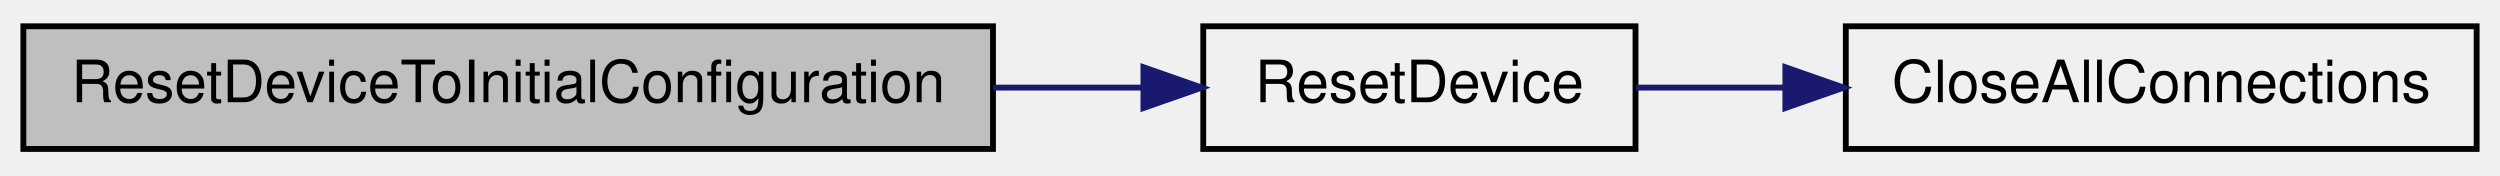
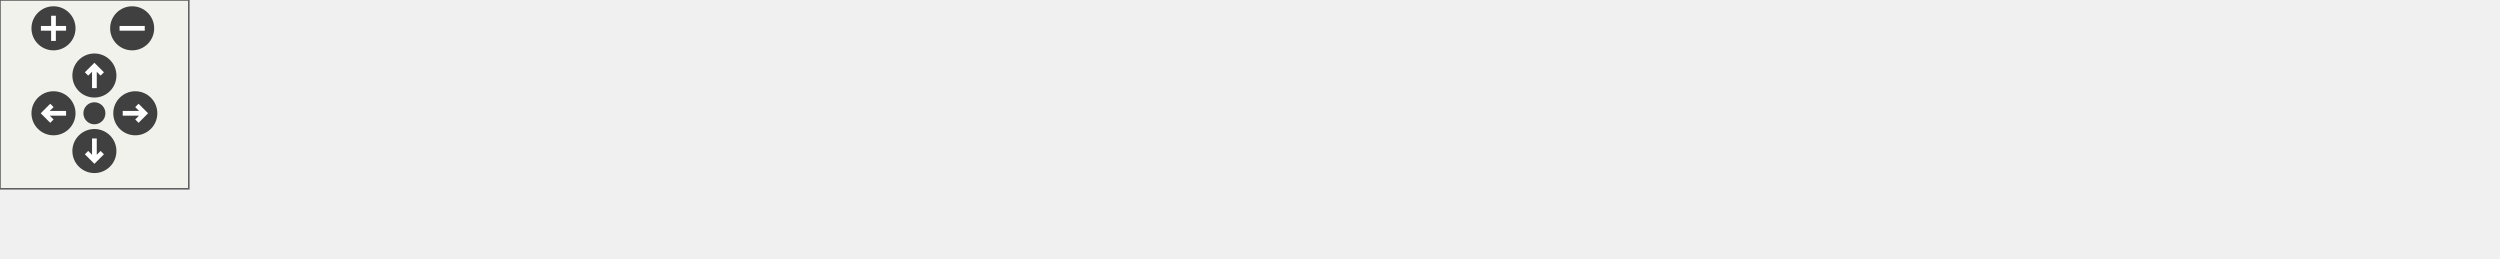
- <svg xmlns="http://www.w3.org/2000/svg" xmlns:xlink="http://www.w3.org/1999/xlink" width="428pt" height="30pt" viewBox="0.00 0.00 428.00 30.00">
-   <g id="graph1" class="graph" transform="scale(1 1) rotate(0) translate(4 26)">
-     <g id="node1" class="node">
-       <polygon fill="#bfbfbf" stroke="black" points="0,-0.5 0,-21.5 166,-21.5 166,-0.5 0,-0.5" />
-       <text text-anchor="middle" x="83" y="-8.5" font-family="Helvetica,sans-Serif" font-size="10.00">ResetDeviceToInitialConfiguration</text>
+ <svg xmlns="http://www.w3.org/2000/svg" xmlns:xlink="http://www.w3.org/1999/xlink" id="main" version="1.1" xml:space="preserve">
+   <defs>
+     <circle id="rim" cx="0" cy="0" r="7" />
+     <circle id="rim2" cx="0" cy="0" r="3.5" />
+     <g id="zoomPlus">
+       <use xlink:href="#rim" fill="#404040">
+         <set attributeName="fill" to="#808080" begin="zoomplus.mouseover" end="zoomplus.mouseout" />
+       </use>
+       <path d="M-4,0h8M0,-4v8" fill="none" stroke="white" stroke-width="1.5" pointer-events="none" />
    </g>
-     <g id="node3" class="node">
-       <a xlink:href="../../d5/dc5/group__CIP__CALLBACK__API.html#gacfb8706d76bc6fe1816546e122fdcac2" target="_top" xlink:title="Emulate as close a possible a power cycle of the device.">
-         <polygon fill="none" stroke="black" points="202,-0.5 202,-21.5 276,-21.5 276,-0.5 202,-0.5" />
-         <text text-anchor="middle" x="239" y="-8.5" font-family="Helvetica,sans-Serif" font-size="10.00">ResetDevice</text>
-       </a>
+     <g id="zoomMin">
+       <use xlink:href="#rim" fill="#404040">
+         <set attributeName="fill" to="#808080" begin="zoomminus.mouseover" end="zoomminus.mouseout" />
+       </use>
+       <path d="M-4,0h8" fill="none" stroke="white" stroke-width="1.5" pointer-events="none" />
    </g>
-     <g id="edge2" class="edge">
-       <path fill="none" stroke="midnightblue" d="M166.024,-11C174.824,-11 183.538,-11 191.717,-11" />
-       <polygon fill="midnightblue" stroke="midnightblue" points="191.755,-14.5 201.755,-11 191.755,-7.5 191.755,-14.5" />
+     <g id="dirArrow">
+       <path fill="none" stroke="white" stroke-width="1.5" d="M0,-3.0v7 M-2.5,-0.5L0,-3.0L2.5,-0.5" />
    </g>
-     <g id="node5" class="node">
-       <a xlink:href="../../d1/dbc/appcontype_8c.html#a18d2a32030faf1d5e3d48e610b1c4fe7" target="_top" xlink:title="CloseAllConnections">
-         <polygon fill="none" stroke="black" points="312,-0.5 312,-21.5 420,-21.5 420,-0.5 312,-0.5" />
-         <text text-anchor="middle" x="366" y="-8.5" font-family="Helvetica,sans-Serif" font-size="10.00">CloseAllConnections</text>
-       </a>
+     <g id="resetDef">
+       <use xlink:href="#rim2" fill="#404040">
+         <set attributeName="fill" to="#808080" begin="reset.mouseover" end="reset.mouseout" />
+       </use>
    </g>
-     <g id="edge4" class="edge">
-       <path fill="none" stroke="midnightblue" d="M276.075,-11C284.074,-11 292.753,-11 301.459,-11" />
-       <polygon fill="midnightblue" stroke="midnightblue" points="301.651,-14.5 311.651,-11 301.651,-7.5 301.651,-14.5" />
+   </defs>
+   <svg id="graph" class="graph">
+     <g id="viewport">
+       <g id="node1" class="node">
+         <polygon fill="#bfbfbf" stroke="black" points="0,-0.5 0,-21.5 166,-21.5 166,-0.5 0,-0.5" />
+         <text text-anchor="middle" x="83" y="-8.5" font-family="Helvetica,sans-Serif" font-size="10.00">ResetDeviceToInitialConfiguration</text>
+       </g>
+       <g id="node3" class="node">
+         <a xlink:href="../../d5/dc5/group__CIP__CALLBACK__API.html#gacfb8706d76bc6fe1816546e122fdcac2" target="_top" xlink:title="Emulate as close a possible a power cycle of the device.">
+           <polygon fill="none" stroke="black" points="202,-0.5 202,-21.5 276,-21.5 276,-0.5 202,-0.5" />
+           <text text-anchor="middle" x="239" y="-8.5" font-family="Helvetica,sans-Serif" font-size="10.00">ResetDevice</text>
+         </a>
+       </g>
+       <g id="edge2" class="edge">
+         <path fill="none" stroke="midnightblue" d="M166.024,-11C174.824,-11 183.538,-11 191.717,-11" />
+         <polygon fill="midnightblue" stroke="midnightblue" points="191.755,-14.5 201.755,-11 191.755,-7.5 191.755,-14.5" />
+       </g>
+       <g id="node5" class="node">
+         <a xlink:href="../../d1/dbc/appcontype_8c.html#a18d2a32030faf1d5e3d48e610b1c4fe7" target="_top" xlink:title="CloseAllConnections">
+           <polygon fill="none" stroke="black" points="312,-0.5 312,-21.5 420,-21.5 420,-0.5 312,-0.5" />
+           <text text-anchor="middle" x="366" y="-8.5" font-family="Helvetica,sans-Serif" font-size="10.00">CloseAllConnections</text>
+         </a>
+       </g>
+       <g id="edge4" class="edge">
+         <path fill="none" stroke="midnightblue" d="M276.075,-11C284.074,-11 292.753,-11 301.459,-11" />
+         <polygon fill="midnightblue" stroke="midnightblue" points="301.651,-14.5 311.651,-11 301.651,-7.5 301.651,-14.5" />
+       </g>
+       <g id="node7" class="node">
+         <a xlink:href="../../d9/ddc/doublylinkedlist_8c.html#a341e2f6faf7227650ed6e38e90cd047e" target="_top" xlink:title="DoublyLinkedListRemoveNode">
+           <polygon fill="none" stroke="black" points="456,-0.5 456,-21.5 608,-21.5 608,-0.5 456,-0.5" />
+           <text text-anchor="middle" x="532" y="-8.5" font-family="Helvetica,sans-Serif" font-size="10.00">DoublyLinkedListRemoveNode</text>
+         </a>
+       </g>
+       <g id="edge6" class="edge">
+         <path fill="none" stroke="midnightblue" d="M420.355,-11C428.51,-11 437.086,-11 445.71,-11" />
+         <polygon fill="midnightblue" stroke="midnightblue" points="445.832,-14.5 455.832,-11 445.832,-7.5 445.832,-14.5" />
+       </g>
+       <g id="node9" class="node">
+         <a xlink:href="../../d9/ddc/doublylinkedlist_8c.html#a87710acb9f42fba14822fb824814105c" target="_top" xlink:title="DoublyLinkedListNodeDestroy">
+           <polygon fill="none" stroke="black" points="644.5,-0.5 644.5,-21.5 793.5,-21.5 793.5,-0.5 644.5,-0.5" />
+           <text text-anchor="middle" x="719" y="-8.5" font-family="Helvetica,sans-Serif" font-size="10.00">DoublyLinkedListNodeDestroy</text>
+         </a>
+       </g>
+       <g id="edge8" class="edge">
+         <path fill="none" stroke="midnightblue" d="M608.06,-11C616.636,-11 625.415,-11 634.094,-11" />
+         <polygon fill="midnightblue" stroke="midnightblue" points="634.219,-14.5 644.219,-11 634.219,-7.5 634.219,-14.5" />
+       </g>
+     </g>
+   </svg>
+   <g id="navigator" transform="translate(0 0)" fill="#404254">
+     <rect fill="#f2f5e9" fill-opacity="0.5" stroke="#606060" stroke-width=".5" x="0" y="0" width="60" height="60" />
+     <use id="zoomplus" xlink:href="#zoomPlus" x="17" y="9" />
+     <use id="zoomminus" xlink:href="#zoomMin" x="42" y="9" />
+     <use id="reset" xlink:href="#resetDef" x="30" y="36" />
+     <g id="arrowUp" xlink:href="#dirArrow" transform="translate(30 24)">
+       <use xlink:href="#rim" fill="#404040">
+         <set attributeName="fill" to="#808080" begin="arrowUp.mouseover" end="arrowUp.mouseout" />
+       </use>
+       <path fill="none" stroke="white" stroke-width="1.5" d="M0,-3.0v7 M-2.5,-0.5L0,-3.0L2.5,-0.5" />
+     </g>
+     <g id="arrowRight" xlink:href="#dirArrow" transform="rotate(90) translate(36 -43)">
+       <use xlink:href="#rim" fill="#404040">
+         <set attributeName="fill" to="#808080" begin="arrowRight.mouseover" end="arrowRight.mouseout" />
+       </use>
+       <path fill="none" stroke="white" stroke-width="1.5" d="M0,-3.0v7 M-2.5,-0.5L0,-3.0L2.5,-0.5" />
+     </g>
+     <g id="arrowDown" xlink:href="#dirArrow" transform="rotate(180) translate(-30 -48)">
+       <use xlink:href="#rim" fill="#404040">
+         <set attributeName="fill" to="#808080" begin="arrowDown.mouseover" end="arrowDown.mouseout" />
+       </use>
+       <path fill="none" stroke="white" stroke-width="1.5" d="M0,-3.0v7 M-2.5,-0.5L0,-3.0L2.5,-0.5" />
+     </g>
+     <g id="arrowLeft" xlink:href="#dirArrow" transform="rotate(270) translate(-36 17)">
+       <use xlink:href="#rim" fill="#404040">
+         <set attributeName="fill" to="#808080" begin="arrowLeft.mouseover" end="arrowLeft.mouseout" />
+       </use>
+       <path fill="none" stroke="white" stroke-width="1.5" d="M0,-3.0v7 M-2.5,-0.5L0,-3.0L2.5,-0.5" />
    </g>
  </g>
</svg>
